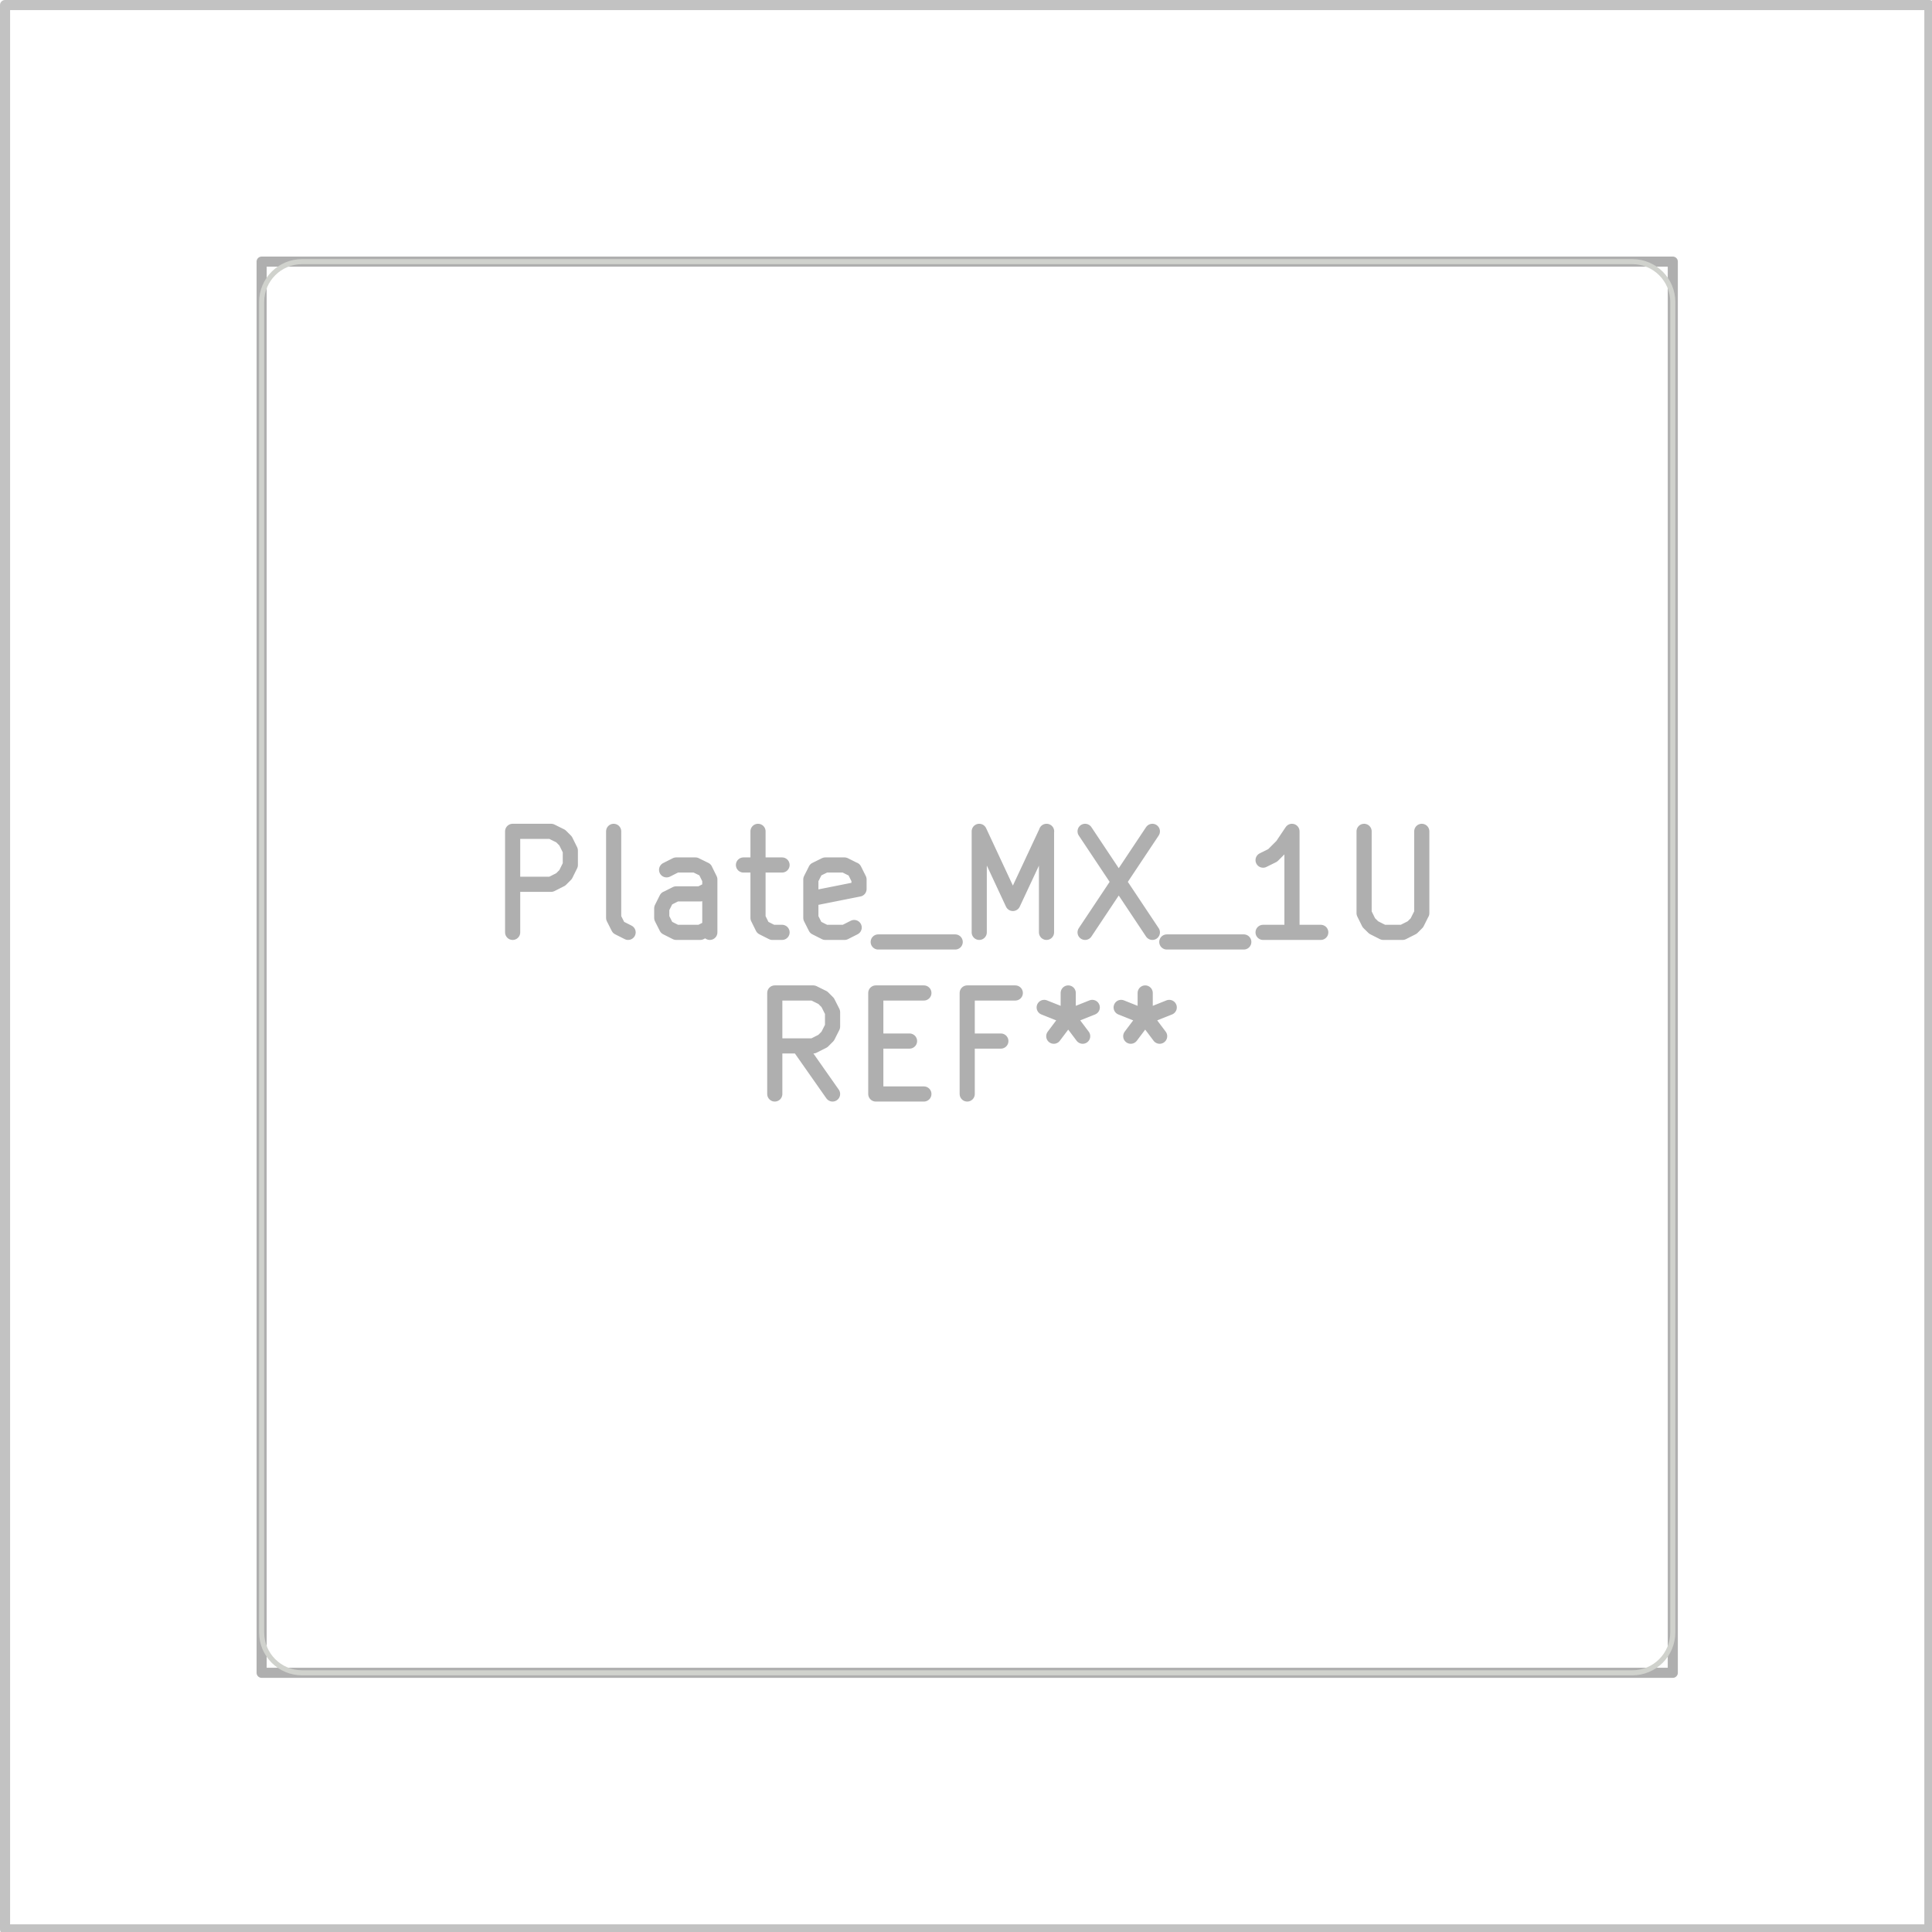
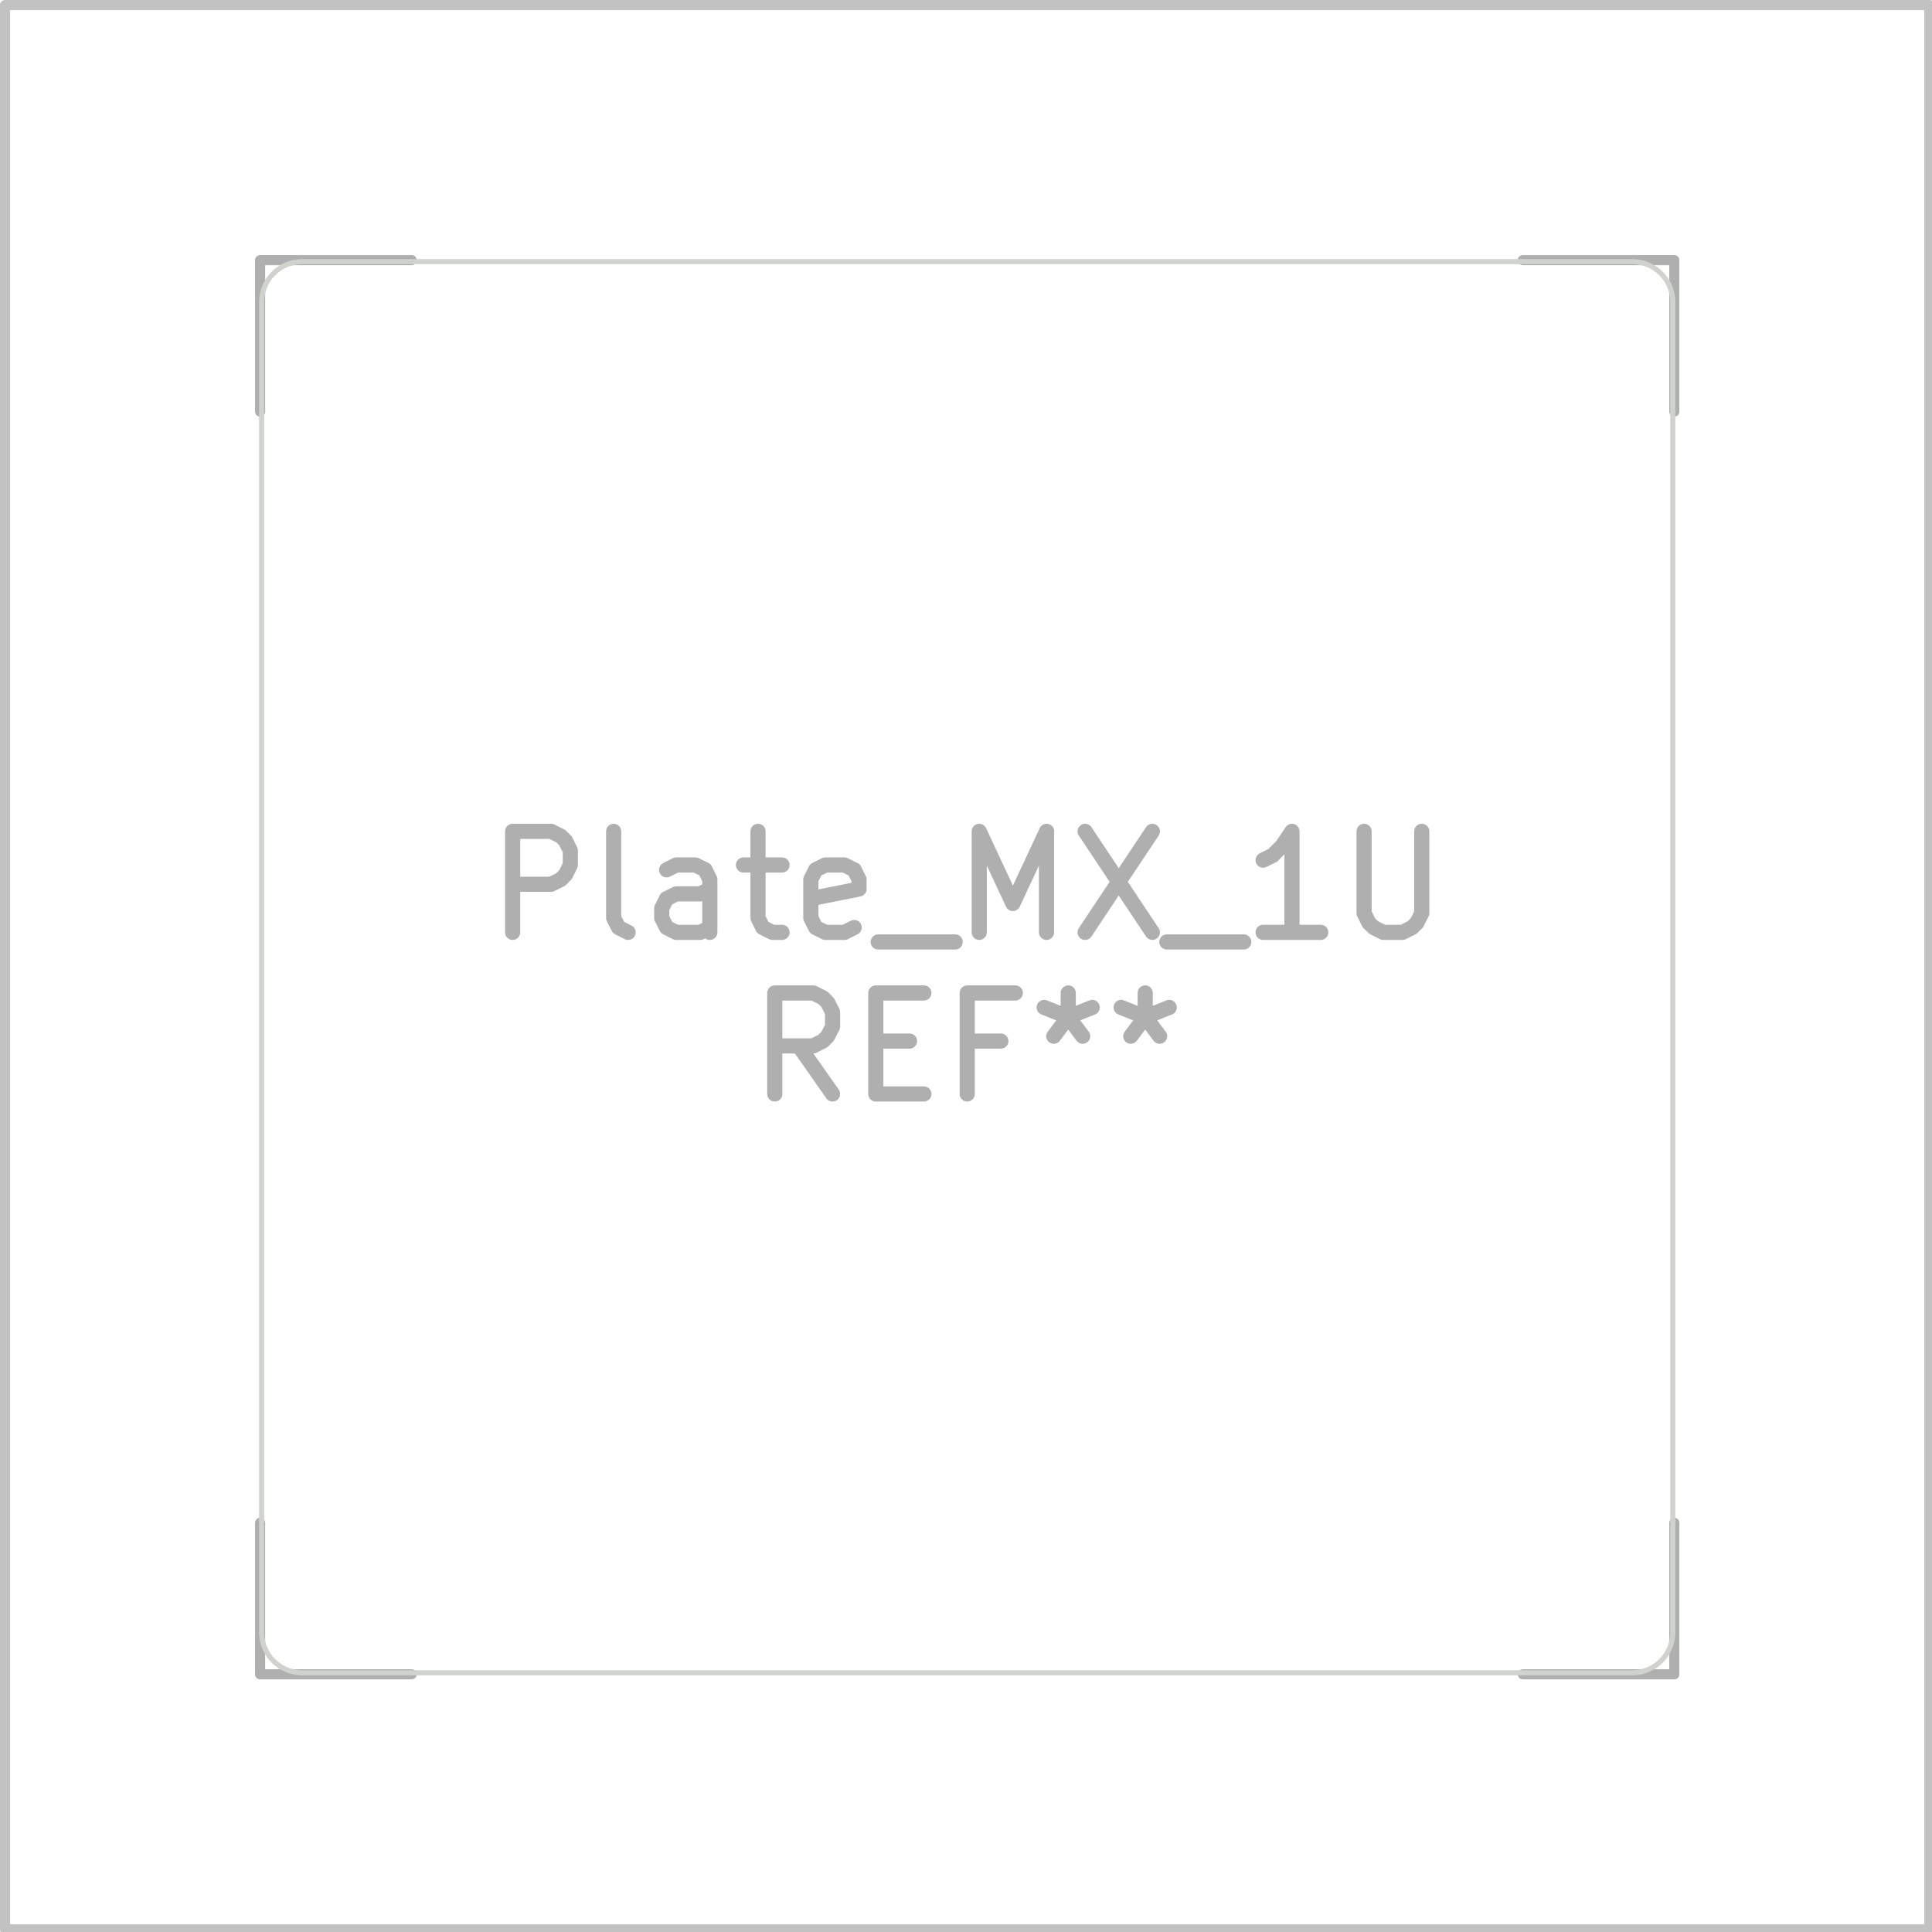
<svg xmlns="http://www.w3.org/2000/svg" width="72.288" height="72.288" viewBox="0 0 19.126 19.126">
  <g style="fill:none;stroke:#afafaf;stroke-width:.15;stroke-opacity:1;stroke-linecap:round;stroke-linejoin:round">
    <g class="stroked-text">
      <path d="M5.075 9.23v-1M5.075 8.23h.381M5.456 8.23l.095.047M5.551 8.277l.048.048M5.599 8.325l.047.095M5.646 8.42v.143M5.646 8.563l-.047.095M5.599 8.658l-.048.048M5.551 8.706l-.095.048M5.456 8.754h-.381M6.218 9.23l-.095-.048M6.123 9.182l-.048-.095M6.075 9.087V8.23M7.027 9.23v-.524M7.027 8.706l-.047-.095M6.98 8.61l-.096-.047M6.885 8.563h-.191M6.694 8.563l-.095.048M7.027 9.182l-.095.048M6.932 9.23h-.238M6.694 9.23l-.095-.048M6.599 9.182l-.048-.095M6.551 9.087v-.095M6.551 8.992l.048-.096M6.599 8.897l.095-.048M6.694 8.849h.238M6.932 8.849l.095-.048M7.36 8.563h.382M7.504 8.23v.857M7.504 9.087l.047.095M7.551 9.182l.095.048M7.646 9.23h.096M8.456 9.182l-.095.048M8.36 9.23h-.19M8.17 9.23l-.095-.048M8.075 9.182l-.048-.095M8.027 9.087v-.381M8.027 8.706l.048-.095M8.075 8.61l.095-.047M8.17 8.563h.19M8.36 8.563l.096.048M8.456 8.61l.048.096M8.504 8.706v.095M8.504 8.801l-.477.095M8.694 9.325h.762M9.694 9.23v-1M9.694 8.23l.333.714M10.027 8.944l.334-.714M10.36 8.23v1M10.742 8.23l.666 1M11.408 8.23l-.666 1M11.551 9.325h.762M13.075 9.23h-.571M12.79 9.23v-1M12.79 8.23l-.096.143M12.694 8.373l-.095.095M12.599 8.468l-.095.047M13.504 8.23v.81M13.504 9.04l.047.095M13.551 9.135l.048.047M13.599 9.182l.095.048M13.694 9.23h.19M13.885 9.23l.095-.048M13.98 9.182l.047-.047M14.027 9.135l.048-.096M14.075 9.04v-.81" />
    </g>
    <g class="stroked-text">
      <path d="m8.242 10.83-.334-.476M7.67 10.83v-1M7.67 9.83h.381M8.051 9.83l.095.047M8.146 9.877l.048.048M8.194 9.925l.048.095M8.242 10.02v.143M8.242 10.163l-.048.095M8.194 10.258l-.048.048M8.146 10.306l-.095.048M8.051 10.354h-.38M8.67 10.306h.334M9.146 10.83H8.67M8.67 10.83v-1M8.67 9.83h.476M9.908 10.306h-.333M9.575 10.83v-1M9.575 9.83h.476M10.575 9.83v.238M10.337 9.973l.238.095M10.575 10.068l.238-.095M10.432 10.258l.143-.19M10.575 10.068l.143.19M11.337 9.83v.238M11.099 9.973l.238.095M11.337 10.068l.238-.095M11.194 10.258l.143-.19M11.337 10.068l.143.19" />
    </g>
-     <path d="M2.59 2.59h13.97v13.97H2.59Z" style="stroke:#afafaf;stroke-width:.1;stroke-opacity:1;stroke-linecap:round;stroke-linejoin:round;fill:none" />
+   </g>
+   <g style="fill:none;stroke:#afafaf;stroke-width:.1;stroke-opacity:1;stroke-linecap:round;stroke-linejoin:round">
+     <path d="M2.575 2.575v1.5M2.575 2.575h1.5M2.575 15.075v1.5M4.075 16.575h-1.5M15.075 2.575h1.5M16.575 4.075v-1.5M16.575 16.575h-1.5M16.575 16.575v-1.5" />
  </g>
  <g style="fill:none;stroke:#d0d2cd;stroke-width:.05;stroke-opacity:1;stroke-linecap:round;stroke-linejoin:round">
    <path d="M2.59 16.16V2.99M2.99 2.59h13.17M16.16 16.56H2.99M16.56 2.99v13.17M2.99 2.59a.4.4 0 0 0-.4.4M2.59 16.16a.4.4 0 0 0 .4.4M16.56 2.99a.4.4 0 0 0-.4-.4M16.16 16.56a.4.4 0 0 0 .4-.4" />
    <path d="M.05.05H19.1V19.1H.05Z" style="stroke:#c2c2c2;stroke-width:.1;stroke-opacity:1;stroke-linecap:round;stroke-linejoin:round;fill:none" />
  </g>
</svg>
